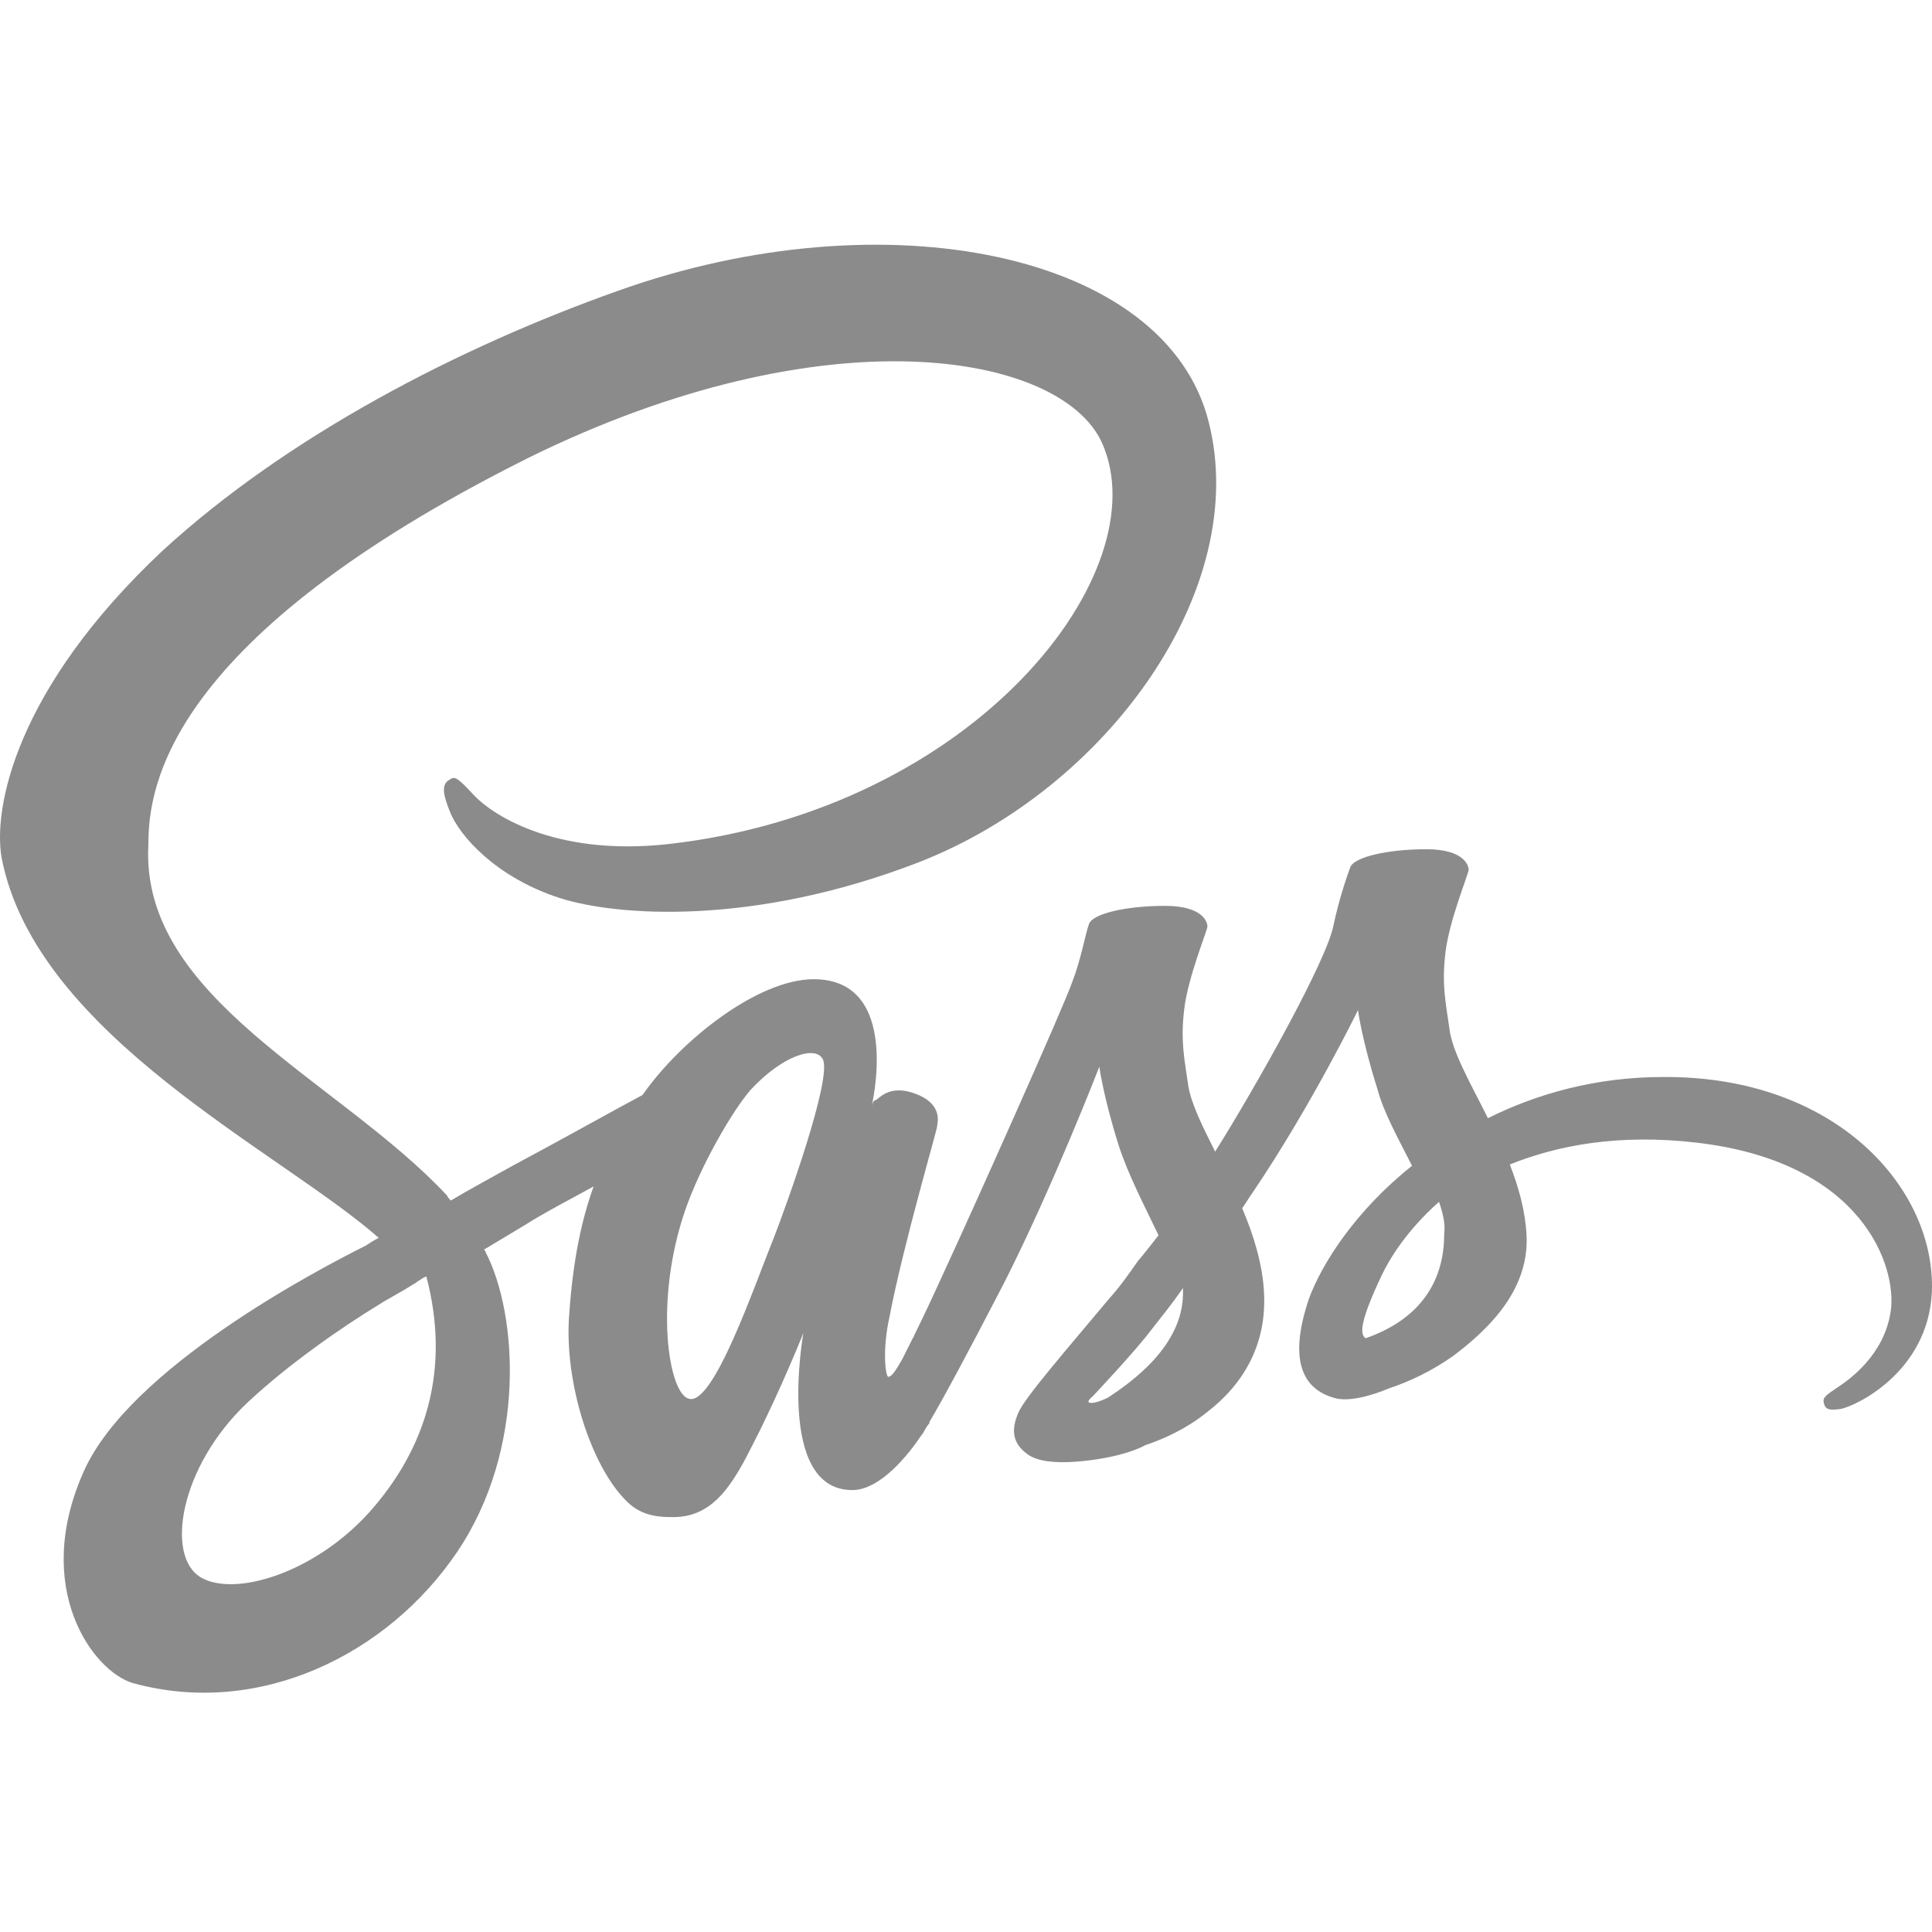
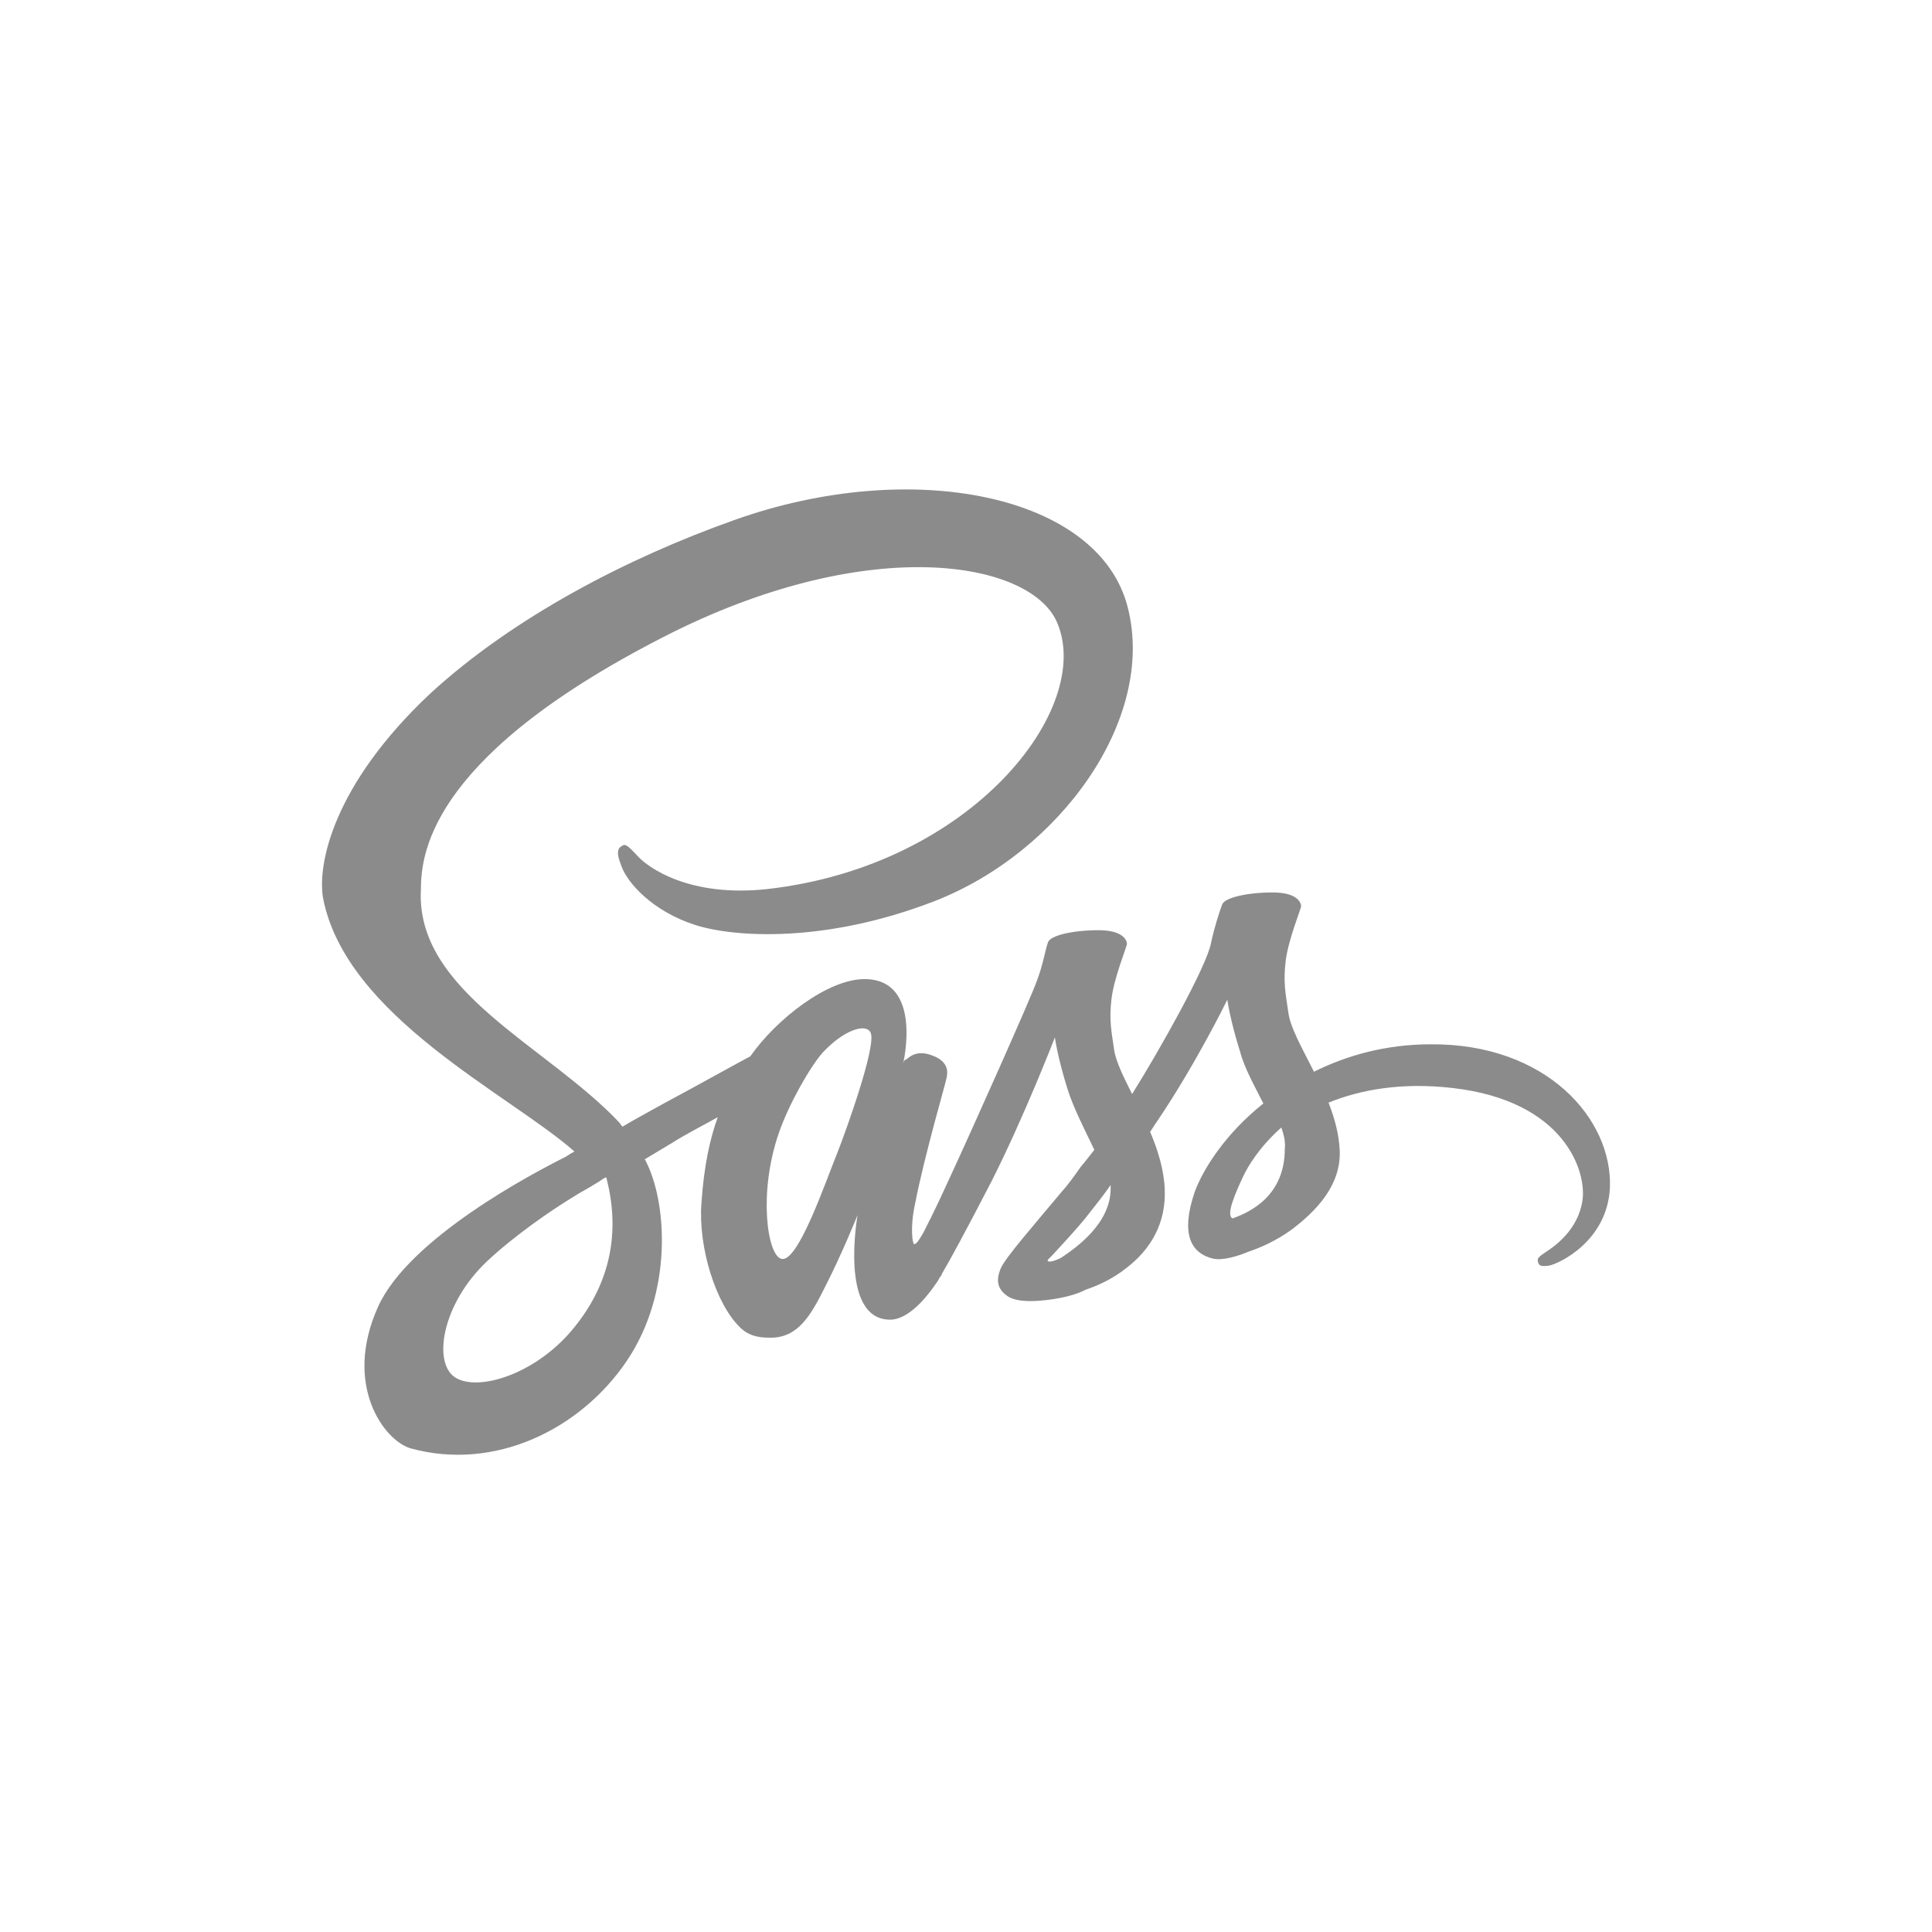
<svg xmlns="http://www.w3.org/2000/svg" width="150" height="150" viewBox="0 0 150 150" fill="none">
-   <path d="M129.111 83.619C123.916 83.619 119.32 84.917 115.524 86.816C114.125 84.018 112.726 81.621 112.527 79.822C112.227 77.724 111.927 76.425 112.227 73.928C112.527 71.43 114.025 67.833 114.025 67.534C114.025 67.234 113.725 65.935 110.728 65.935C107.731 65.935 105.133 66.535 104.834 67.334C104.534 68.133 103.935 69.931 103.535 71.83C103.035 74.527 97.541 84.318 94.344 89.413C93.344 87.415 92.445 85.617 92.246 84.218C91.946 82.12 91.646 80.821 91.946 78.324C92.246 75.826 93.744 72.229 93.744 71.93C93.744 71.63 93.444 70.331 90.447 70.331C87.45 70.331 84.852 70.93 84.553 71.73C84.253 72.529 83.953 74.427 83.254 76.225C82.654 78.024 75.361 94.309 73.363 98.605C72.364 100.803 71.565 102.501 70.965 103.7C70.965 103.7 70.965 103.8 70.865 103.9C70.366 104.899 70.066 105.498 70.066 105.498C69.667 106.198 69.267 106.897 68.967 106.897C68.767 106.897 68.468 104.899 69.067 102.201C70.166 96.507 72.764 87.715 72.764 87.415C72.764 87.215 73.263 85.717 71.065 84.917C68.967 84.118 68.168 85.417 67.968 85.417C67.768 85.417 67.668 85.916 67.668 85.916C67.668 85.916 70.066 76.026 63.173 76.026C58.877 76.026 52.882 80.721 49.885 85.017C47.987 86.016 44.09 88.214 39.794 90.512C38.196 91.411 36.498 92.311 34.999 93.21C34.899 93.11 34.799 93.01 34.699 92.81C26.307 83.818 10.822 77.524 11.521 65.535C11.521 61.04 13.02 49.55 40.993 35.563C64.072 24.174 82.355 27.371 85.552 34.365C90.048 44.355 75.761 62.838 51.883 65.535C42.792 66.535 37.996 63.038 36.797 61.739C35.499 60.34 35.299 60.24 34.899 60.54C34.1 60.94 34.599 62.139 34.899 62.938C35.599 64.836 38.496 68.133 43.491 69.732C47.887 71.13 58.477 71.93 71.365 66.934C85.951 61.239 97.141 45.754 93.844 32.766C90.547 19.578 68.668 15.183 47.987 22.576C35.599 26.972 22.311 33.865 12.62 42.757C1.231 53.447 -0.568 62.738 0.132 66.635C2.829 80.422 21.811 89.413 29.404 96.107C29.005 96.307 28.705 96.507 28.405 96.706C24.609 98.605 10.122 106.198 6.526 114.19C2.429 123.282 7.225 129.775 10.322 130.675C20.113 133.372 30.104 128.477 35.499 120.484C40.894 112.492 40.194 102.001 37.697 97.206C37.697 97.106 37.597 97.106 37.597 97.006C38.596 96.407 39.595 95.807 40.594 95.208C42.492 94.009 44.49 93.01 46.089 92.111C45.19 94.608 44.49 97.705 44.19 102.101C43.791 107.296 45.889 113.89 48.686 116.588C49.885 117.787 51.384 117.787 52.283 117.787C55.48 117.787 56.978 115.089 58.577 111.892C60.575 107.996 62.373 103.5 62.373 103.5C62.373 103.5 60.175 115.689 66.17 115.689C68.368 115.689 70.566 112.891 71.565 111.393C71.565 111.393 71.665 111.293 71.765 111.093C71.965 110.693 72.164 110.493 72.164 110.493C72.164 110.493 72.164 110.493 72.164 110.394C73.063 108.895 74.962 105.398 77.959 99.604C81.755 92.111 85.352 82.819 85.352 82.819C85.352 82.819 85.652 85.117 86.851 88.914C87.55 91.112 88.849 93.609 89.948 95.907C88.949 97.206 88.349 97.905 88.349 97.905C87.65 98.904 86.951 99.903 86.051 100.902C83.054 104.499 79.557 108.495 79.058 109.694C78.458 111.093 78.658 112.092 79.757 112.891C80.556 113.491 81.955 113.591 83.454 113.491C86.151 113.291 88.049 112.691 88.949 112.192C90.447 111.692 92.146 110.893 93.644 109.694C96.541 107.496 98.34 104.399 98.14 100.403C98.04 98.205 97.341 95.907 96.442 93.809C96.741 93.409 96.941 93.01 97.241 92.61C101.837 85.817 105.433 78.424 105.433 78.424C105.433 78.424 105.733 80.721 106.932 84.518C107.431 86.416 108.63 88.514 109.629 90.512C105.233 94.009 102.636 98.105 101.637 100.803C99.938 105.798 101.237 107.996 103.835 108.595C105.034 108.795 106.632 108.296 107.831 107.796C109.33 107.296 111.128 106.497 112.926 105.198C115.823 103.001 118.721 100.003 118.521 95.907C118.421 94.009 117.922 92.211 117.222 90.412C120.919 88.914 125.714 88.014 131.709 88.714C144.697 90.213 147.294 98.405 146.795 101.802C146.295 105.198 143.598 107.097 142.698 107.696C141.799 108.296 141.499 108.495 141.599 108.895C141.699 109.494 142.099 109.494 142.898 109.395C143.997 109.195 149.692 106.597 149.992 100.303C150.291 92.311 142.598 83.519 129.111 83.619ZM28.605 117.487C24.309 122.183 18.215 123.981 15.617 122.482C12.82 120.884 13.919 113.89 19.214 108.895C22.411 105.898 26.607 103.001 29.404 101.302C30.004 100.902 31.003 100.403 32.102 99.704C32.301 99.604 32.401 99.504 32.401 99.504C32.601 99.404 32.801 99.204 33.101 99.104C34.999 106.297 33.101 112.492 28.605 117.487ZM60.076 96.107C58.577 99.803 55.38 109.195 53.482 108.595C51.883 108.196 50.784 101.002 53.182 94.009C54.381 90.512 56.879 86.216 58.277 84.618C60.675 82.02 63.273 81.121 63.872 82.22C64.671 83.619 60.975 93.809 60.076 96.107ZM86.051 108.495C85.452 108.795 84.852 108.995 84.553 108.895C84.353 108.795 84.852 108.395 84.852 108.395C84.852 108.395 88.149 104.899 89.348 103.3C90.048 102.401 90.947 101.302 91.846 100.003C91.846 100.103 91.846 100.203 91.846 100.403C91.846 104.499 87.85 107.296 86.051 108.495ZM106.033 103.9C105.533 103.6 105.633 102.501 107.232 99.104C107.831 97.805 109.23 95.507 111.727 93.31C112.027 94.209 112.227 95.008 112.127 95.807C112.127 101.102 108.33 103.1 106.033 103.9Z" fill="#8B8B8B" />
+   <path d="M111.074 81.079C107.611 81.079 104.547 81.945 102.016 83.21C101.083 81.346 100.151 79.747 100.018 78.548C99.818 77.149 99.618 76.284 99.818 74.618C100.018 72.953 101.017 70.556 101.017 70.356C101.017 70.156 100.817 69.29 98.819 69.29C96.821 69.29 95.089 69.69 94.889 70.223C94.689 70.755 94.29 71.954 94.023 73.22C93.69 75.018 90.027 81.545 87.896 84.942C87.23 83.61 86.63 82.411 86.497 81.479C86.297 80.08 86.097 79.214 86.297 77.549C86.497 75.884 87.496 73.486 87.496 73.286C87.496 73.087 87.296 72.221 85.298 72.221C83.3 72.221 81.568 72.62 81.368 73.153C81.169 73.686 80.969 74.951 80.503 76.15C80.103 77.349 75.241 88.206 73.909 91.07C73.243 92.535 72.71 93.667 72.31 94.467C72.31 94.467 72.31 94.533 72.244 94.6C71.911 95.266 71.711 95.665 71.711 95.665C71.444 96.132 71.178 96.598 70.978 96.598C70.845 96.598 70.645 95.266 71.045 93.468C71.777 89.671 73.509 83.81 73.509 83.61C73.509 83.477 73.842 82.478 72.377 81.945C70.978 81.412 70.445 82.278 70.312 82.278C70.179 82.278 70.112 82.611 70.112 82.611C70.112 82.611 71.711 76.017 67.115 76.017C64.251 76.017 60.255 79.147 58.257 82.011C56.991 82.678 54.394 84.143 51.53 85.675C50.464 86.274 49.332 86.874 48.333 87.473C48.266 87.406 48.2 87.34 48.133 87.207C42.538 81.212 32.214 77.016 32.681 69.024C32.681 66.026 33.68 58.367 52.329 49.042C67.715 41.45 79.903 43.581 82.034 48.243C85.032 54.904 75.507 67.225 59.589 69.024C53.528 69.69 50.331 67.359 49.532 66.493C48.666 65.56 48.532 65.494 48.266 65.694C47.733 65.96 48.066 66.759 48.266 67.292C48.732 68.557 50.664 70.755 53.994 71.821C56.925 72.754 63.985 73.286 72.577 69.956C82.301 66.16 89.761 55.836 87.563 47.177C85.365 38.386 70.778 35.455 56.991 40.384C48.732 43.314 39.874 47.91 33.413 53.838C25.82 60.965 24.622 67.159 25.088 69.756C26.886 78.948 39.541 84.942 44.603 89.405C44.336 89.538 44.137 89.671 43.937 89.804C41.406 91.07 31.748 96.132 29.35 101.46C26.62 107.521 29.817 111.85 31.881 112.45C38.409 114.248 45.069 110.984 48.666 105.656C52.262 100.328 51.796 93.334 50.131 90.137C50.131 90.071 50.064 90.071 50.064 90.004C50.73 89.604 51.397 89.205 52.062 88.805C53.328 88.006 54.66 87.34 55.726 86.74C55.126 88.406 54.66 90.47 54.46 93.401C54.194 96.864 55.593 101.26 57.458 103.059C58.257 103.858 59.256 103.858 59.855 103.858C61.987 103.858 62.986 102.059 64.051 99.928C65.383 97.331 66.582 94.333 66.582 94.333C66.582 94.333 65.117 102.459 69.113 102.459C70.579 102.459 72.044 100.594 72.71 99.595C72.71 99.595 72.776 99.528 72.843 99.395C72.976 99.129 73.109 98.996 73.109 98.996C73.109 98.996 73.109 98.996 73.109 98.929C73.709 97.93 74.974 95.599 76.973 91.736C79.504 86.74 81.901 80.546 81.901 80.546C81.901 80.546 82.101 82.078 82.9 84.609C83.367 86.074 84.233 87.74 84.965 89.271C84.299 90.137 83.899 90.603 83.899 90.603C83.433 91.27 82.967 91.936 82.368 92.602C80.369 94.999 78.038 97.664 77.705 98.463C77.306 99.395 77.439 100.061 78.171 100.594C78.704 100.994 79.637 101.06 80.636 100.994C82.434 100.861 83.7 100.461 84.299 100.128C85.298 99.795 86.43 99.262 87.43 98.463C89.361 96.998 90.56 94.933 90.427 92.269C90.36 90.803 89.894 89.271 89.294 87.873C89.494 87.606 89.627 87.34 89.827 87.073C92.891 82.544 95.289 77.616 95.289 77.616C95.289 77.616 95.489 79.147 96.288 81.678C96.621 82.944 97.42 84.343 98.086 85.675C95.156 88.006 93.424 90.737 92.758 92.535C91.626 95.865 92.491 97.331 94.223 97.73C95.022 97.863 96.088 97.53 96.887 97.197C97.886 96.864 99.085 96.332 100.284 95.466C102.216 94 104.147 92.002 104.014 89.271C103.947 88.006 103.614 86.807 103.148 85.608C105.612 84.609 108.809 84.01 112.806 84.476C121.464 85.475 123.196 90.936 122.863 93.201C122.53 95.466 120.732 96.731 120.132 97.131C119.533 97.53 119.333 97.664 119.4 97.93C119.466 98.33 119.733 98.33 120.265 98.263C120.998 98.13 124.795 96.398 124.994 92.202C125.194 86.874 120.066 81.013 111.074 81.079ZM44.07 103.658C41.206 106.788 37.143 107.987 35.411 106.988C33.547 105.923 34.279 101.26 37.809 97.93C39.941 95.932 42.738 94 44.603 92.868C45.002 92.602 45.669 92.269 46.401 91.802C46.534 91.736 46.601 91.669 46.601 91.669C46.734 91.603 46.867 91.469 47.067 91.403C48.333 96.198 47.067 100.328 44.07 103.658ZM65.05 89.405C64.051 91.869 61.92 98.13 60.654 97.73C59.589 97.464 58.856 92.668 60.455 88.006C61.254 85.675 62.919 82.811 63.852 81.745C65.45 80.013 67.182 79.414 67.581 80.147C68.114 81.079 65.65 87.873 65.05 89.405ZM82.368 97.664C81.968 97.863 81.568 97.997 81.368 97.93C81.235 97.863 81.568 97.597 81.568 97.597C81.568 97.597 83.766 95.266 84.566 94.2C85.032 93.601 85.631 92.868 86.231 92.002C86.231 92.069 86.231 92.135 86.231 92.269C86.231 94.999 83.566 96.864 82.368 97.664ZM95.688 94.6C95.355 94.4 95.422 93.667 96.488 91.403C96.887 90.537 97.82 89.005 99.485 87.54C99.685 88.139 99.818 88.672 99.751 89.205C99.751 92.735 97.22 94.067 95.688 94.6Z" fill="#8B8B8B" />
</svg>
